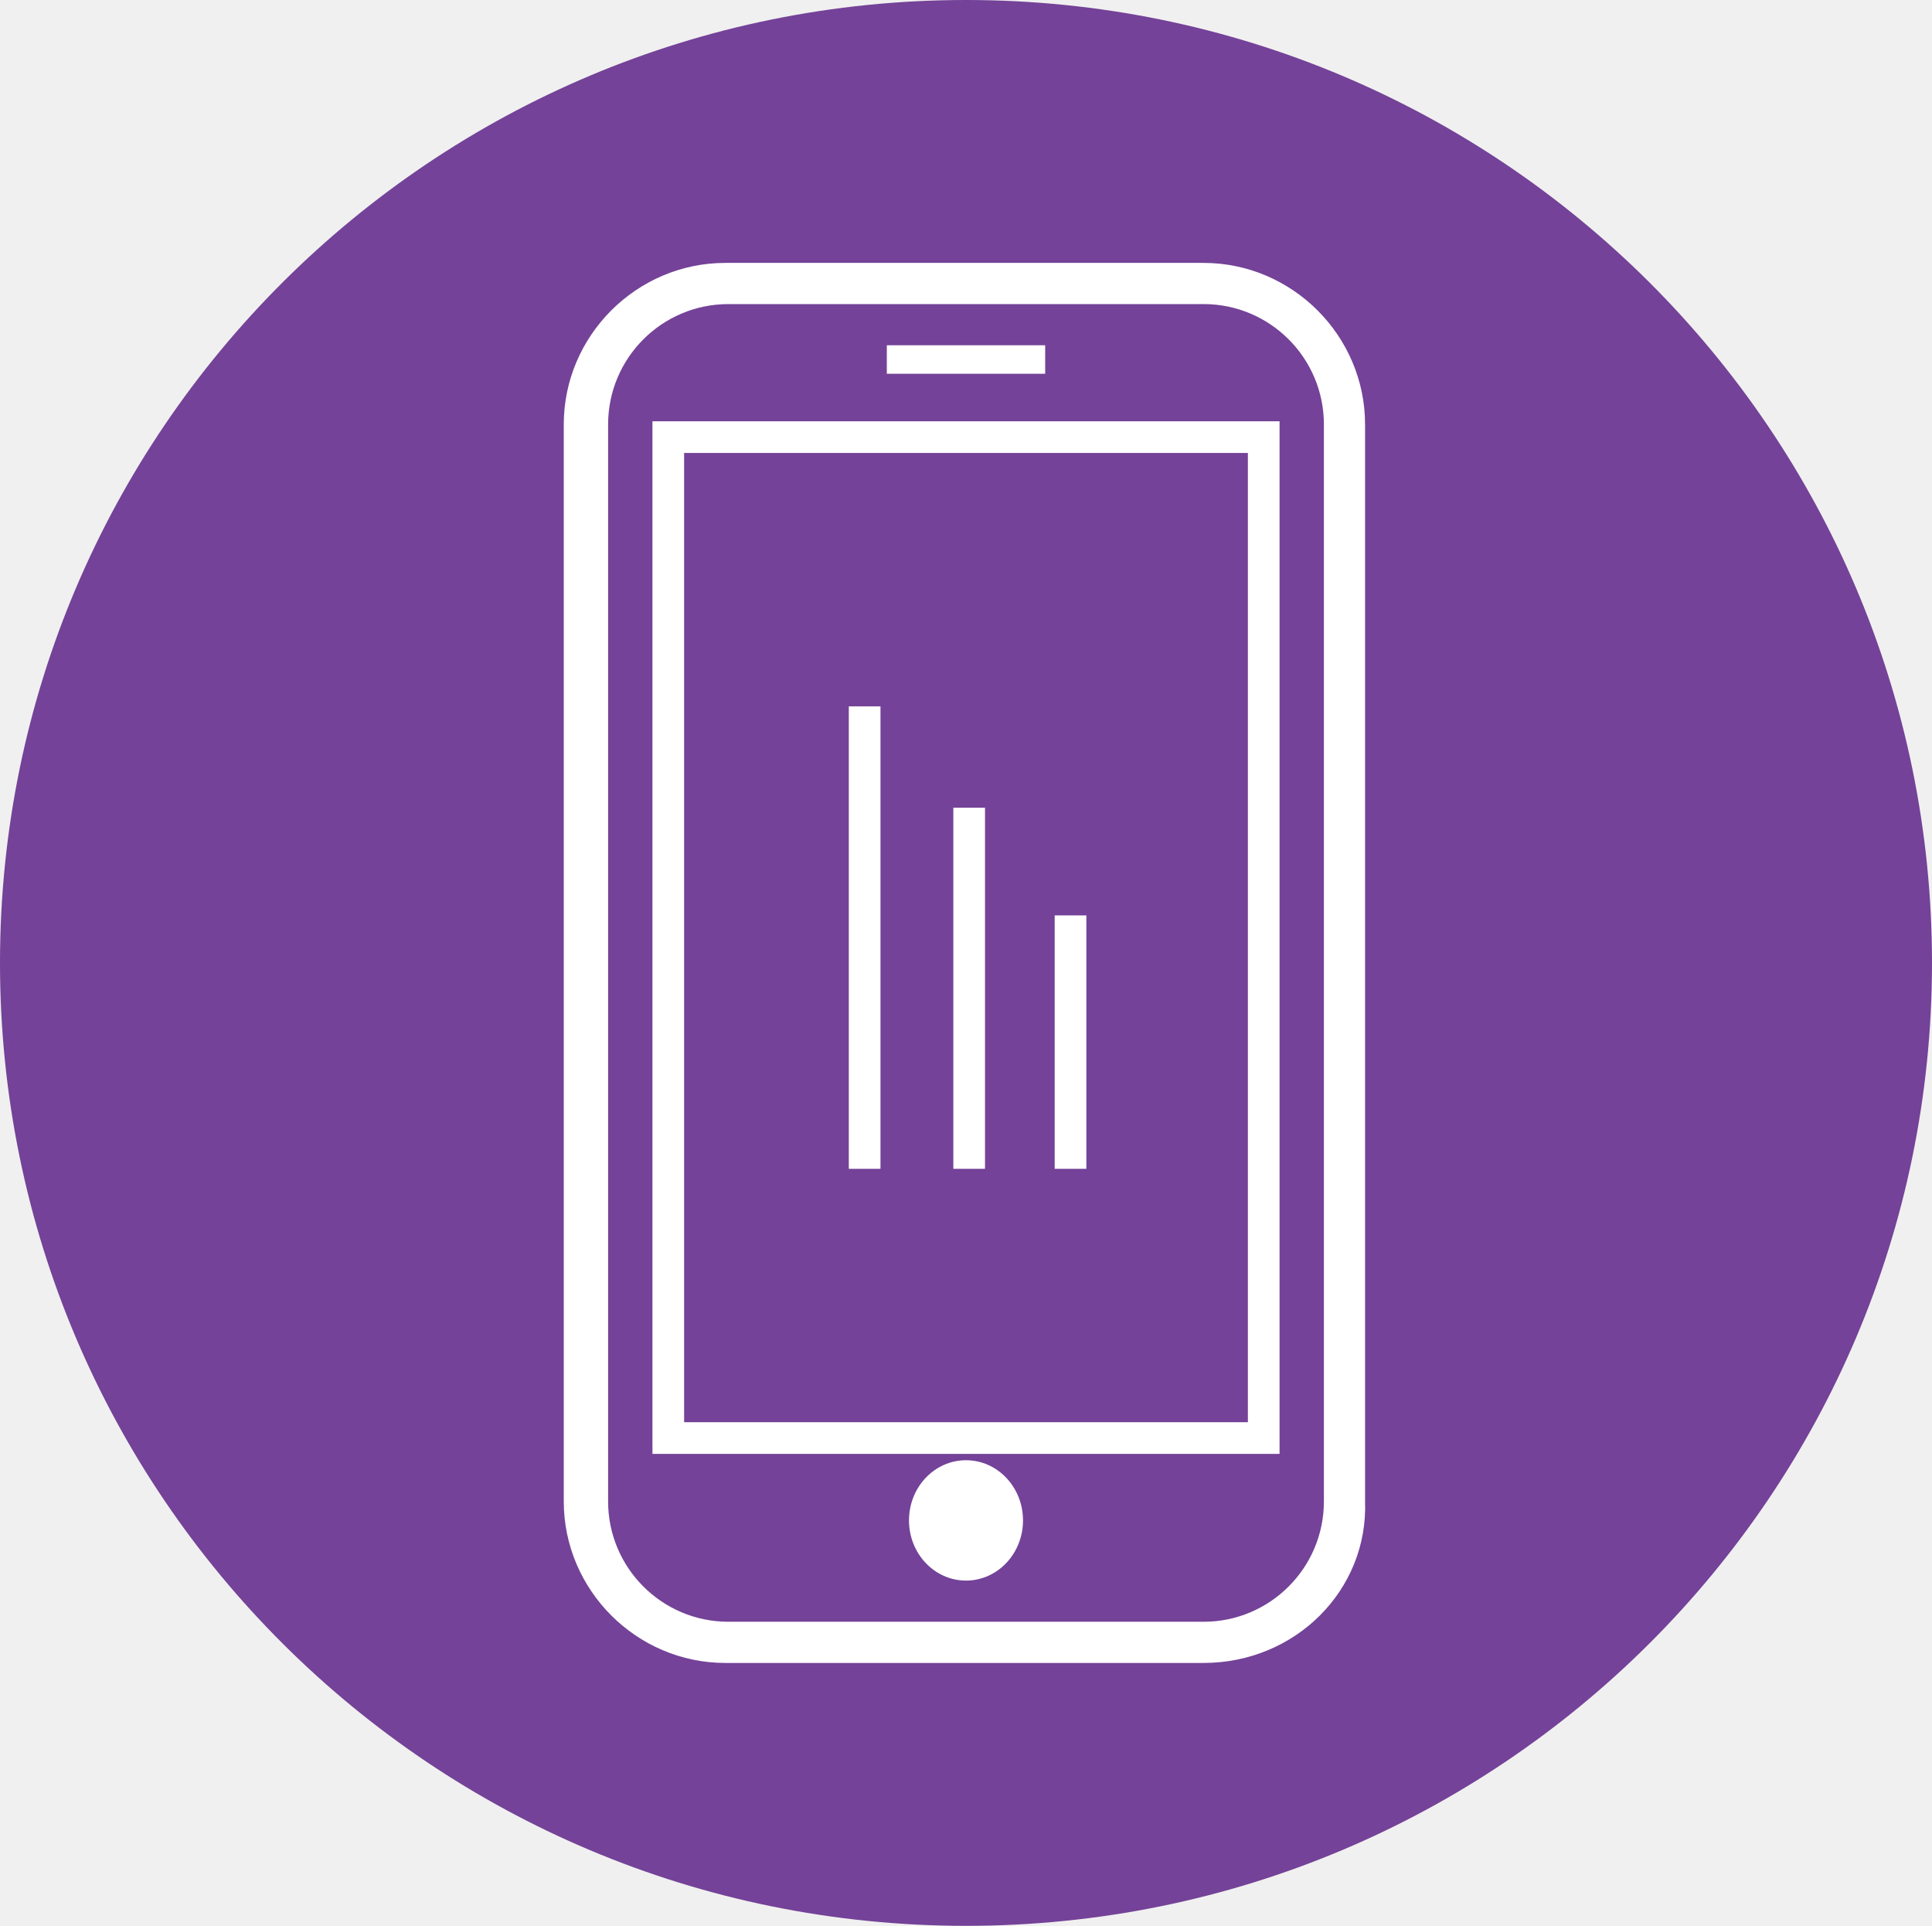
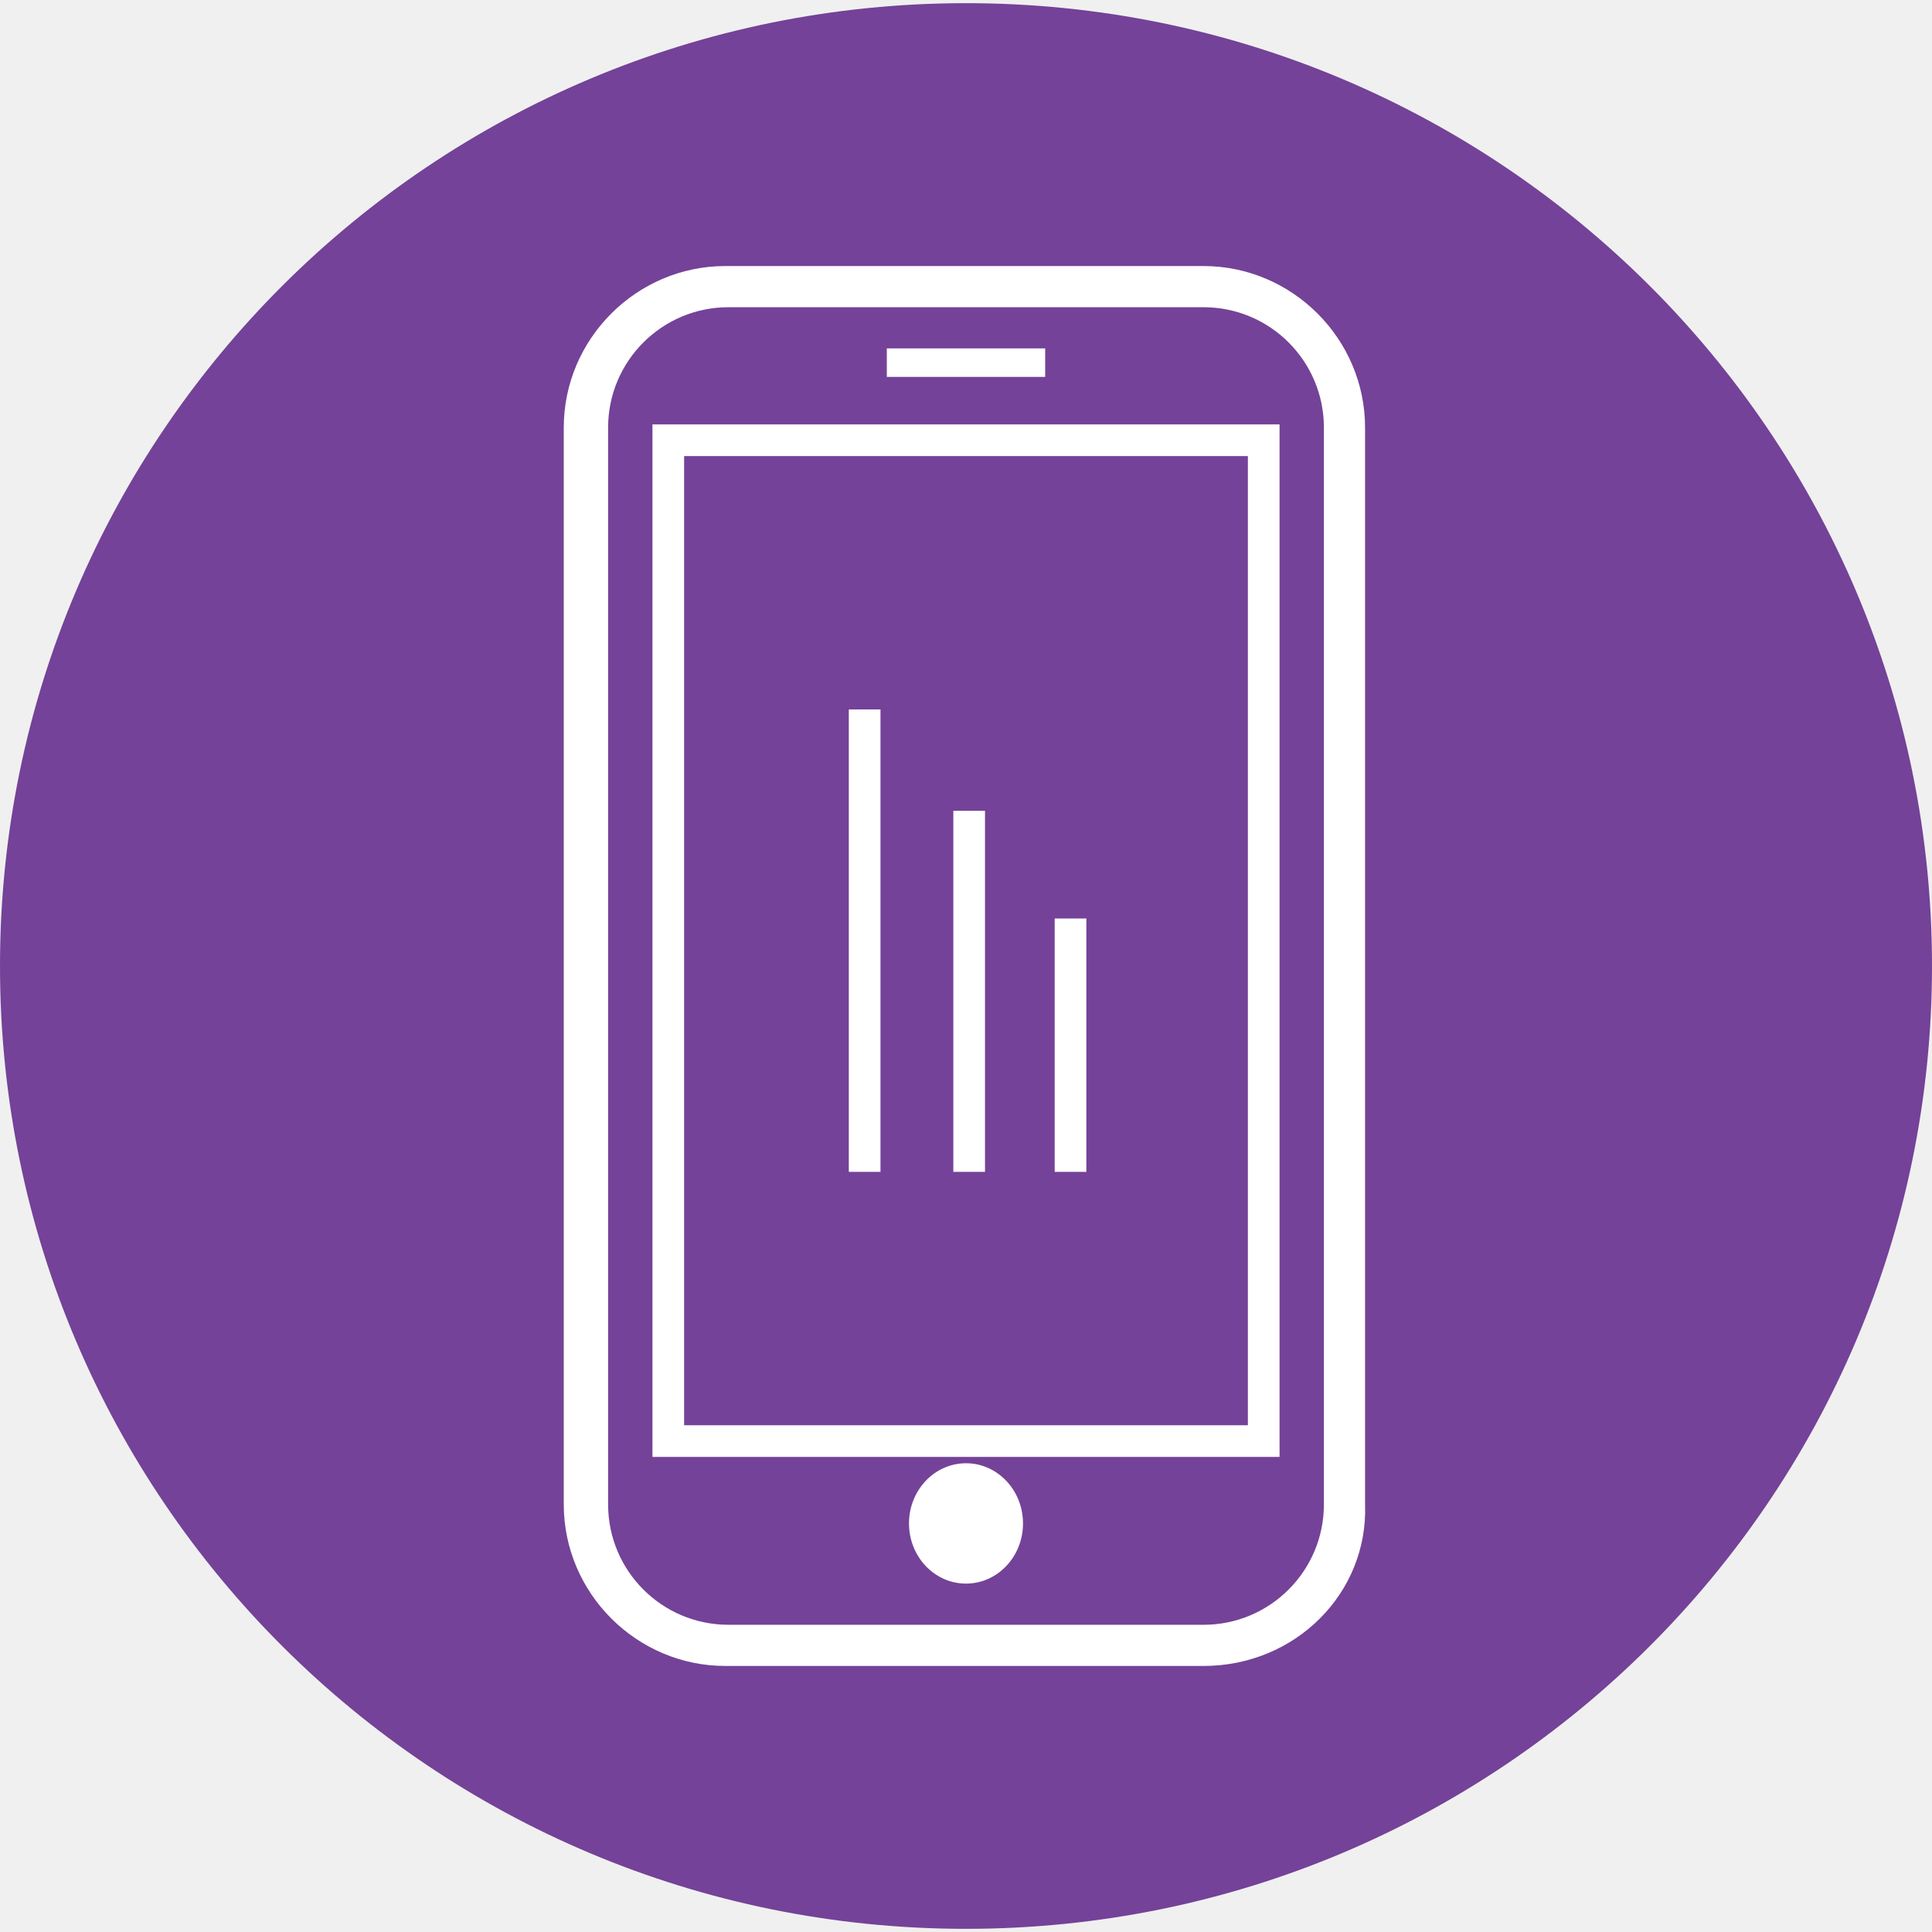
- <svg xmlns="http://www.w3.org/2000/svg" viewBox="0 0 61 60.8">
+ <svg xmlns="http://www.w3.org/2000/svg" x="0" y="0" width="20px" height="20px" viewBox="0 0 61 60.8">
  <ellipse cx="30.5" cy="30.4" rx="30.5" ry="30.4" fill="#744298" />
  <g fill="#fff">
    <path d="M38 52.5H22.9c-2.8 0-5.1-2.3-5.1-5.1v-34c0-2.8 2.3-5.1 5.1-5.1H38c2.8 0 5.1 2.3 5.1 5.1v34c.1 2.8-2.2 5.1-5.1 5.1zM23 9.6a3.8 3.8 0 0 0-3.8 3.8v34a3.8 3.8 0 0 0 3.8 3.8h15a3.8 3.8 0 0 0 3.8-3.8v-34A3.8 3.8 0 0 0 38 9.6H23z" />
    <ellipse cx="30.5" cy="48" rx="1.8" ry="1.9" />
    <path d="M28 10.9h5v.9h-5z" />
  </g>
  <g fill="none" stroke="#fff" stroke-miterlimit="10">
    <path d="M21.1 13.8h18.8v31.6H21.1z" />
    <path d="M27.3 22.3v14.6m3.3-11.4v11.4m3.2-8v8" />
  </g>
</svg>
